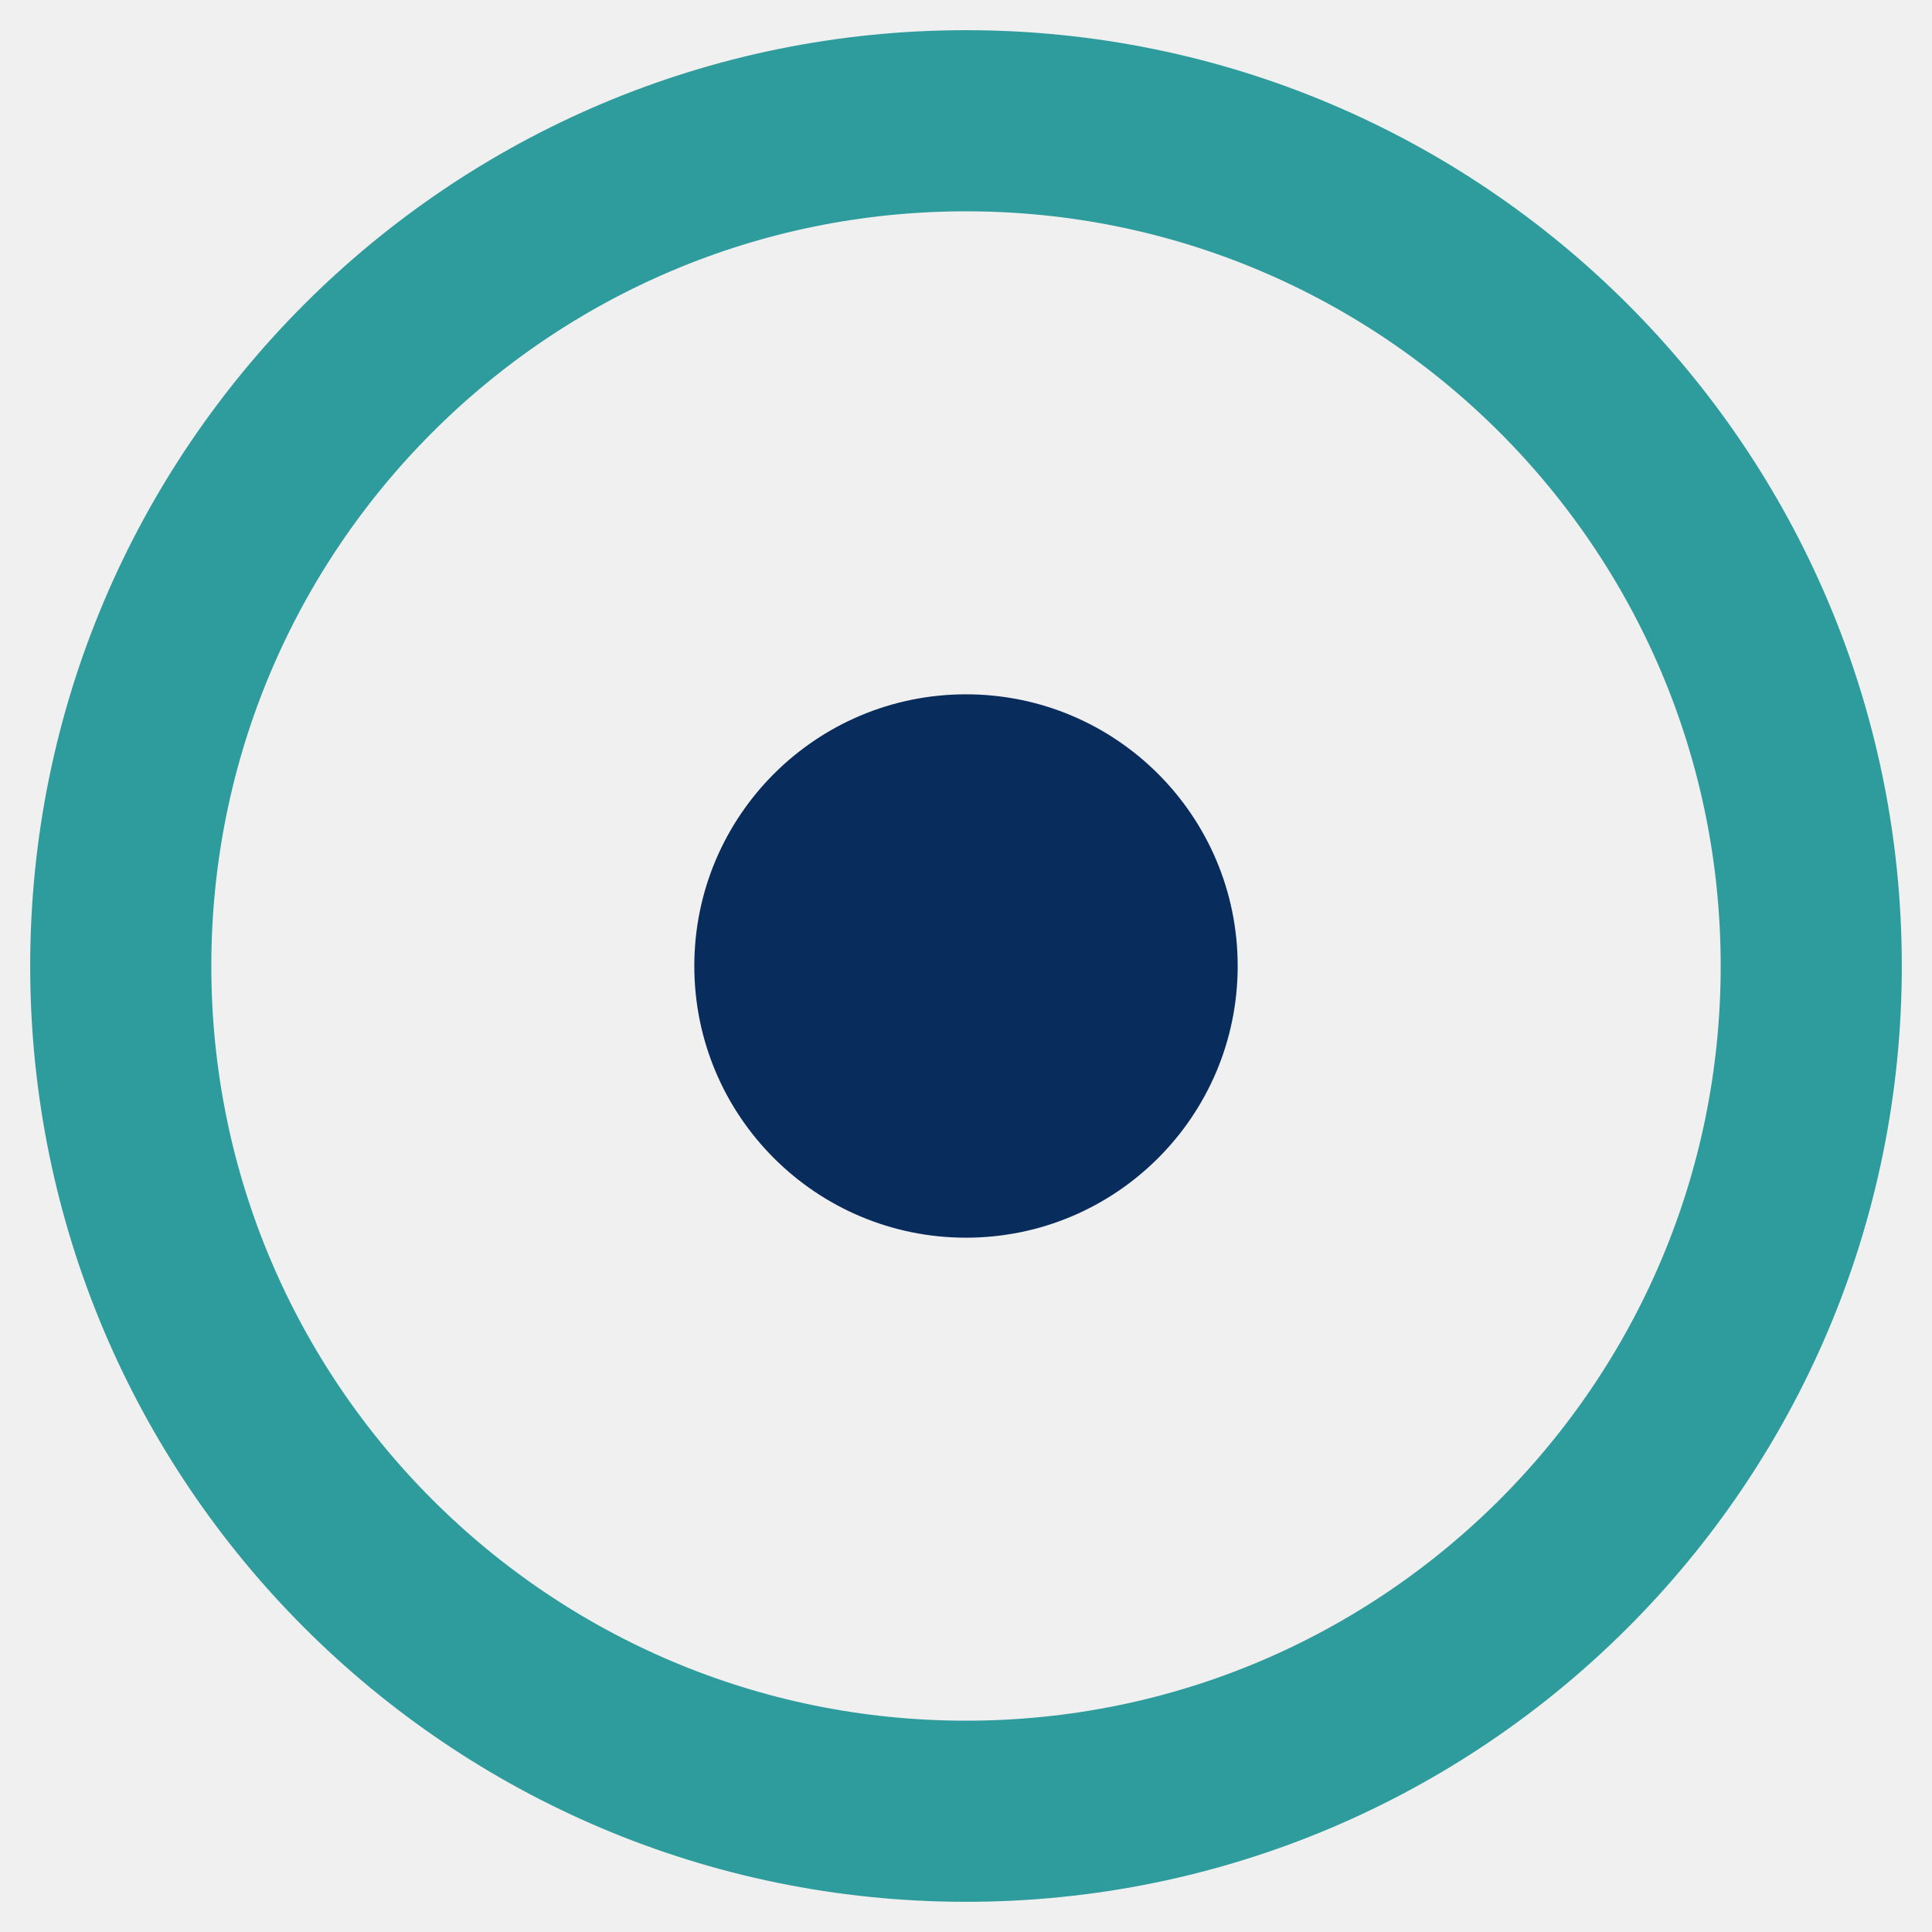
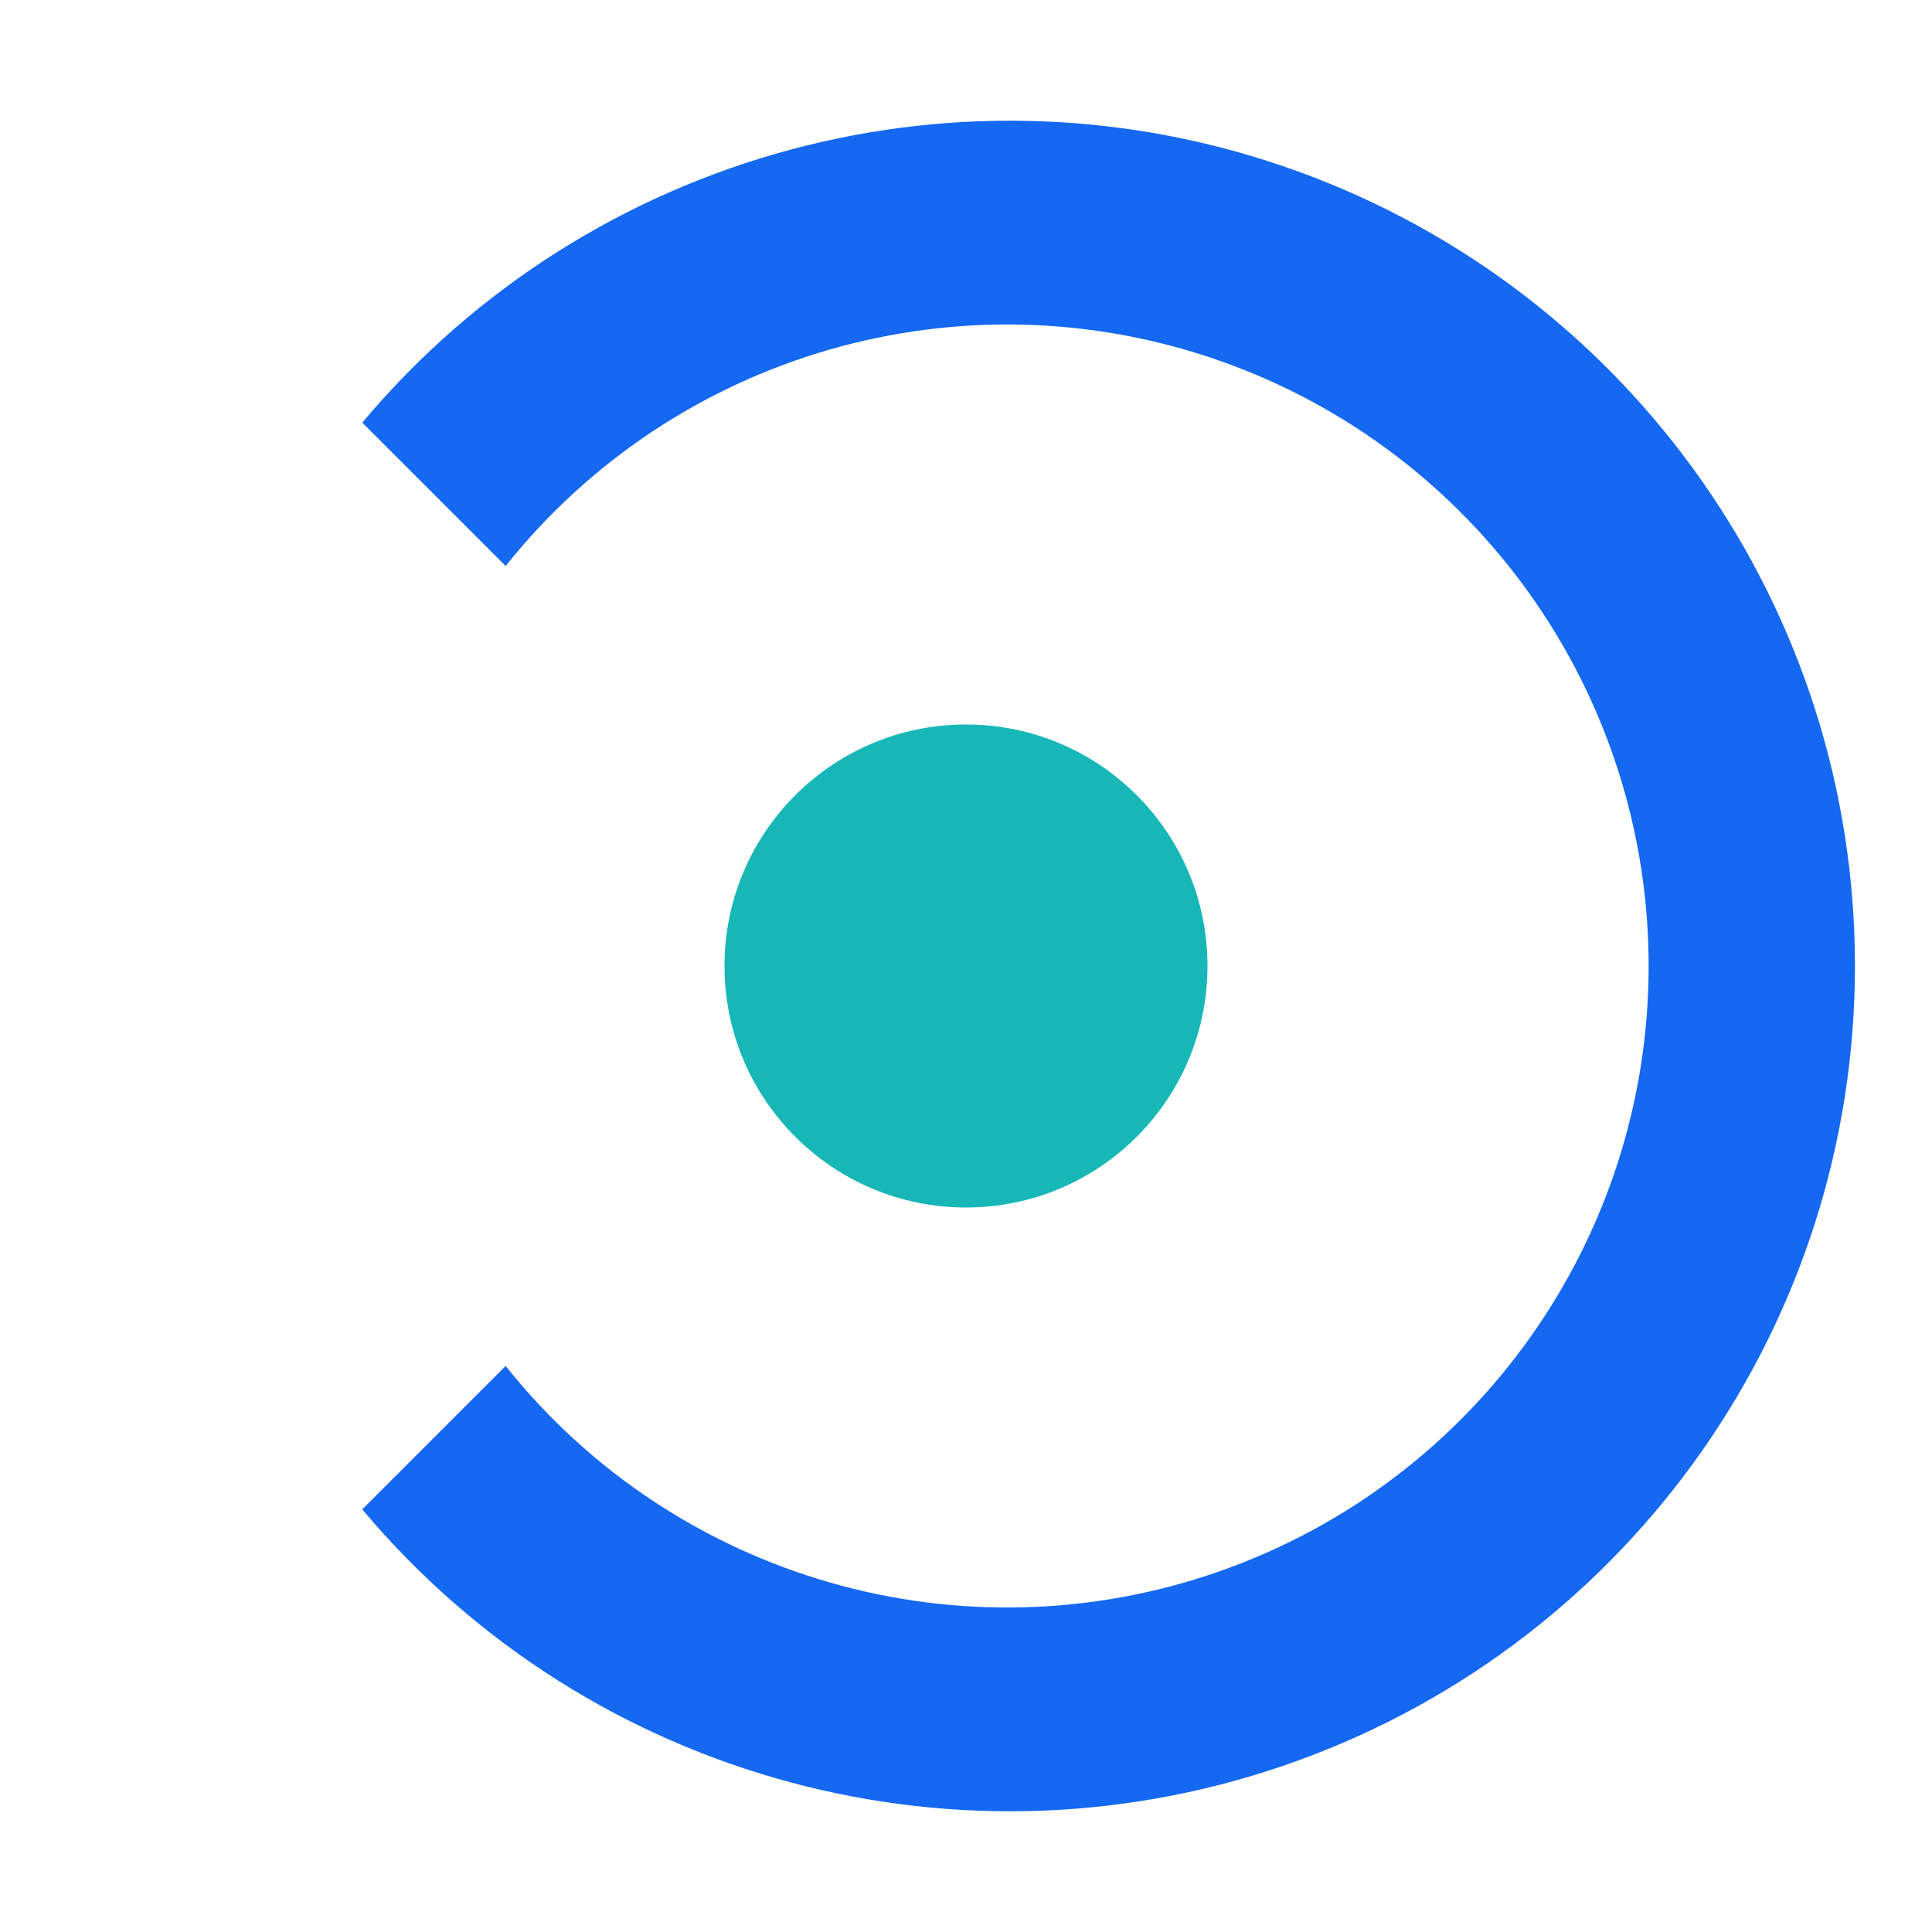
- <svg xmlns="http://www.w3.org/2000/svg" viewBox="0 0 32 32">
-   <circle cx="16" cy="16" r="14" fill="none" stroke="#2E9B9C" stroke-width="3" />
-   <circle cx="16" cy="16" r="4.5" fill="#082C5C" />
+ <svg xmlns="http://www.w3.org/2000/svg" viewBox="0 0 512 512">
+   <rect width="512" height="512" fill="#fff" />
+   <path fill="#1468F2" d="M96 112a224 224 0 1 1 0 288l38-38a170 170 0 1 0 0-212L96 112z" />
+   <circle cx="256" cy="256" r="64" fill="#18B7B7" />
</svg>
